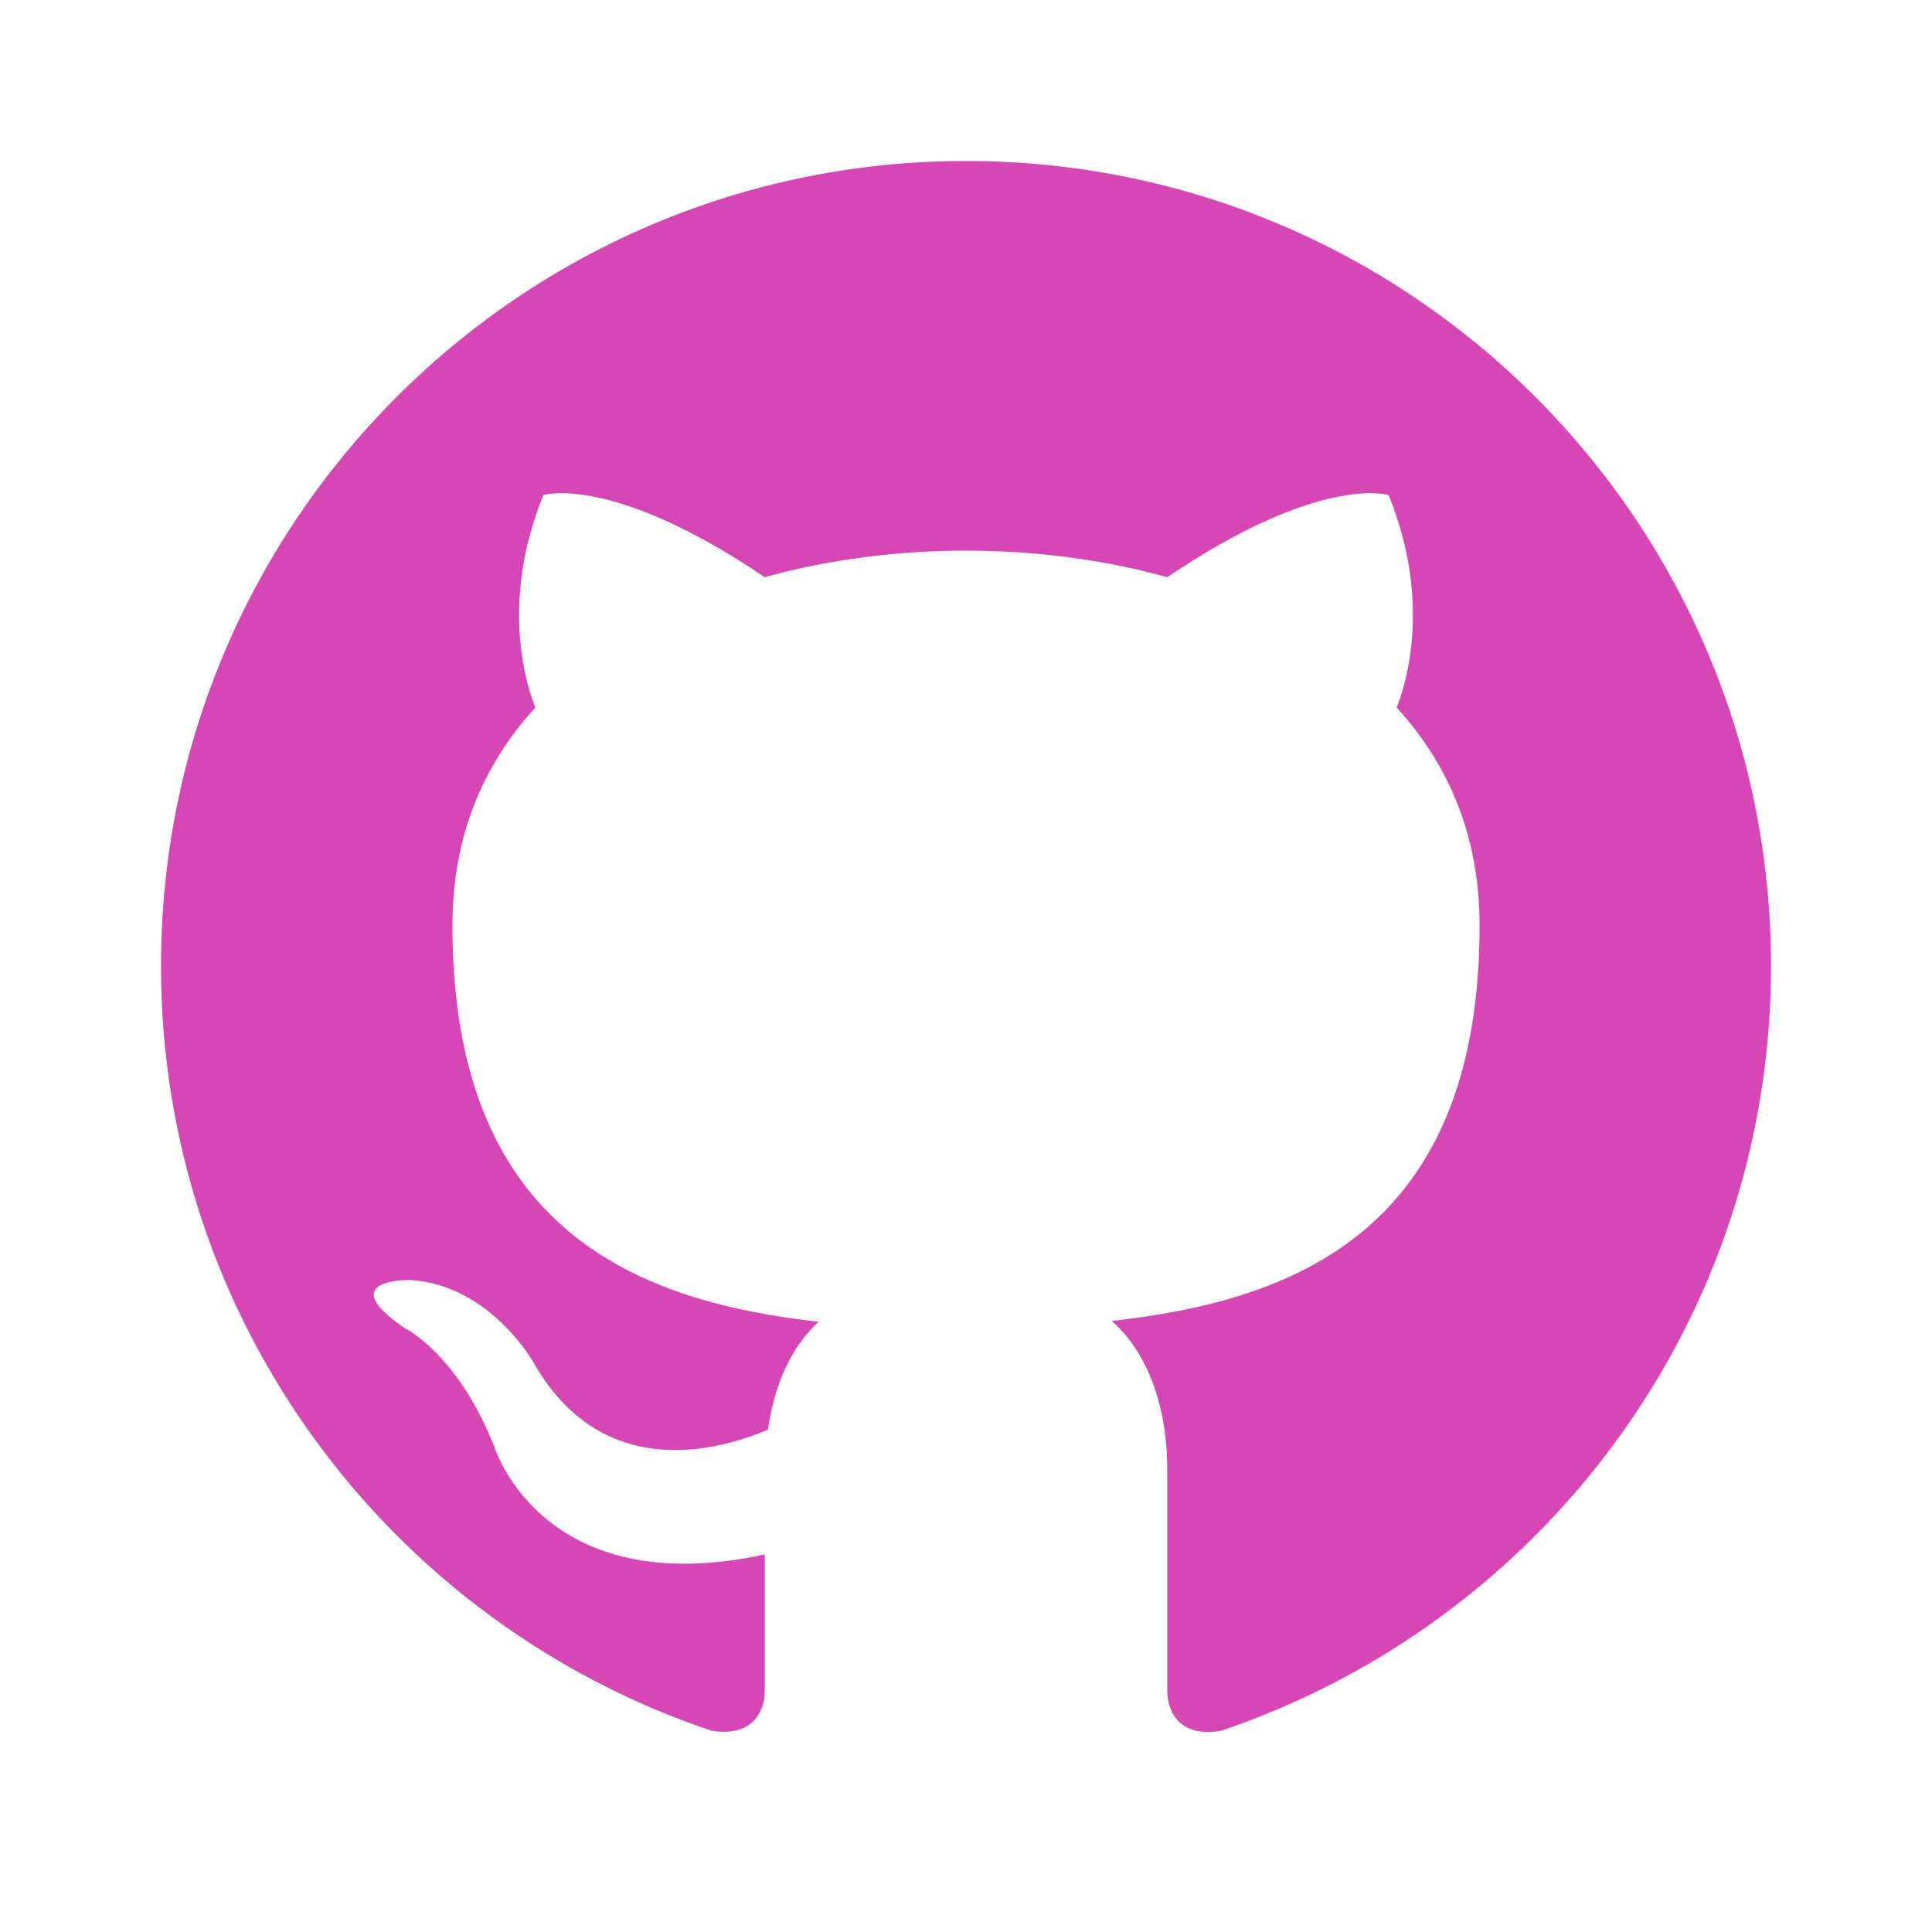
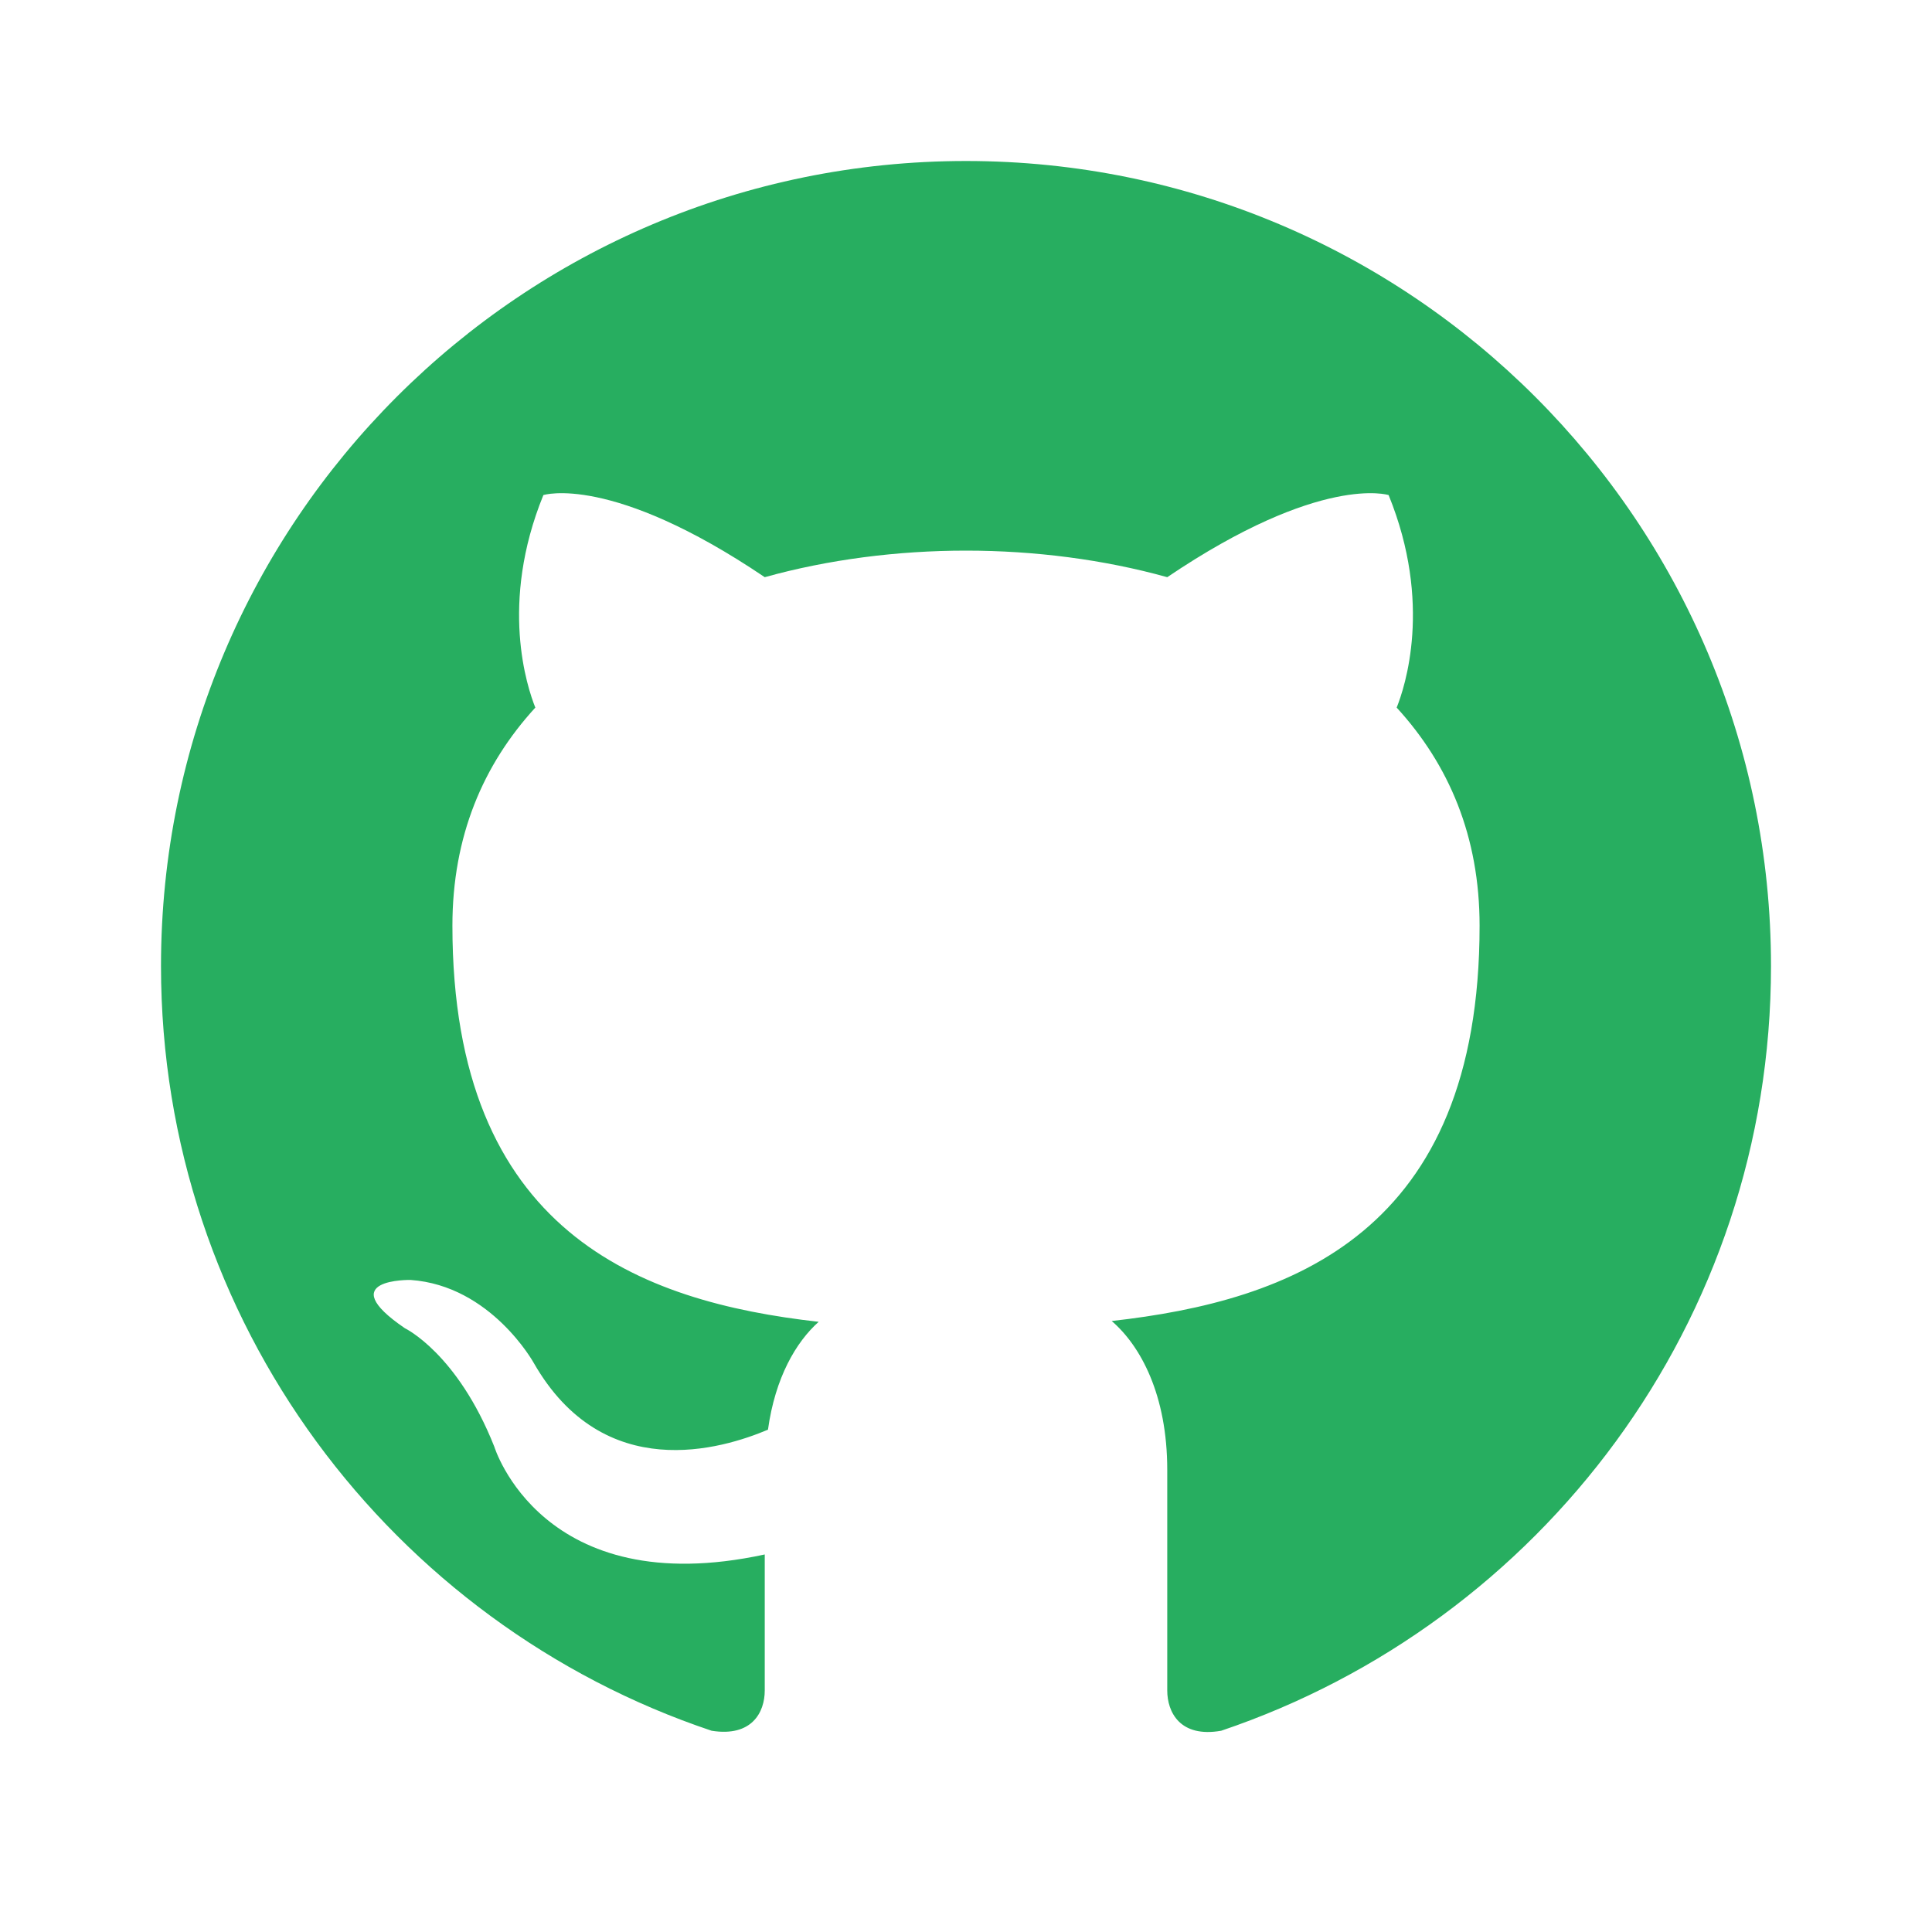
<svg xmlns="http://www.w3.org/2000/svg" version="1.1" width="24" height="24" viewBox="0 0 24 24">
-   <path fill="#D646B4" d="M12,2A10,10 0 0,0 2,12C2,16.42 4.87,20.17 8.84,21.5C9.34,21.58 9.5,21.27 9.5,21C9.5,20.77 9.5,20.14 9.5,19.31C6.73,19.91 6.14,17.97 6.14,17.97C5.68,16.81 5.03,16.5 5.03,16.5C4.12,15.88 5.1,15.9 5.1,15.9C6.1,15.97 6.63,16.93 6.63,16.93C7.5,18.45 8.97,18 9.54,17.76C9.63,17.11 9.89,16.67 10.17,16.42C7.95,16.17 5.62,15.31 5.62,11.5C5.62,10.39 6,9.5 6.65,8.79C6.55,8.54 6.2,7.5 6.75,6.15C6.75,6.15 7.59,5.88 9.5,7.17C10.29,6.95 11.15,6.84 12,6.84C12.85,6.84 13.71,6.95 14.5,7.17C16.41,5.88 17.25,6.15 17.25,6.15C17.8,7.5 17.45,8.54 17.35,8.79C18,9.5 18.38,10.39 18.38,11.5C18.38,15.32 16.04,16.16 13.81,16.41C14.17,16.72 14.5,17.33 14.5,18.26C14.5,19.6 14.5,20.68 14.5,21C14.5,21.27 14.66,21.59 15.17,21.5C19.14,20.16 22,16.42 22,12A10,10 0 0,0 12,2Z" />
+   <path fill="#27ae60" d="M12,2A10,10 0 0,0 2,12C2,16.42 4.87,20.17 8.84,21.5C9.34,21.58 9.5,21.27 9.5,21C9.5,20.77 9.5,20.14 9.5,19.31C6.73,19.91 6.14,17.97 6.14,17.97C5.68,16.81 5.03,16.5 5.03,16.5C4.12,15.88 5.1,15.9 5.1,15.9C6.1,15.97 6.63,16.93 6.63,16.93C7.5,18.45 8.97,18 9.54,17.76C9.63,17.11 9.89,16.67 10.17,16.42C7.95,16.17 5.62,15.31 5.62,11.5C5.62,10.39 6,9.5 6.65,8.79C6.55,8.54 6.2,7.5 6.75,6.15C6.75,6.15 7.59,5.88 9.5,7.17C10.29,6.95 11.15,6.84 12,6.84C12.85,6.84 13.71,6.95 14.5,7.17C16.41,5.88 17.25,6.15 17.25,6.15C17.8,7.5 17.45,8.54 17.35,8.79C18,9.5 18.38,10.39 18.38,11.5C18.38,15.32 16.04,16.16 13.81,16.41C14.17,16.72 14.5,17.33 14.5,18.26C14.5,19.6 14.5,20.68 14.5,21C14.5,21.27 14.66,21.59 15.17,21.5C19.14,20.16 22,16.42 22,12A10,10 0 0,0 12,2Z" />
</svg>
